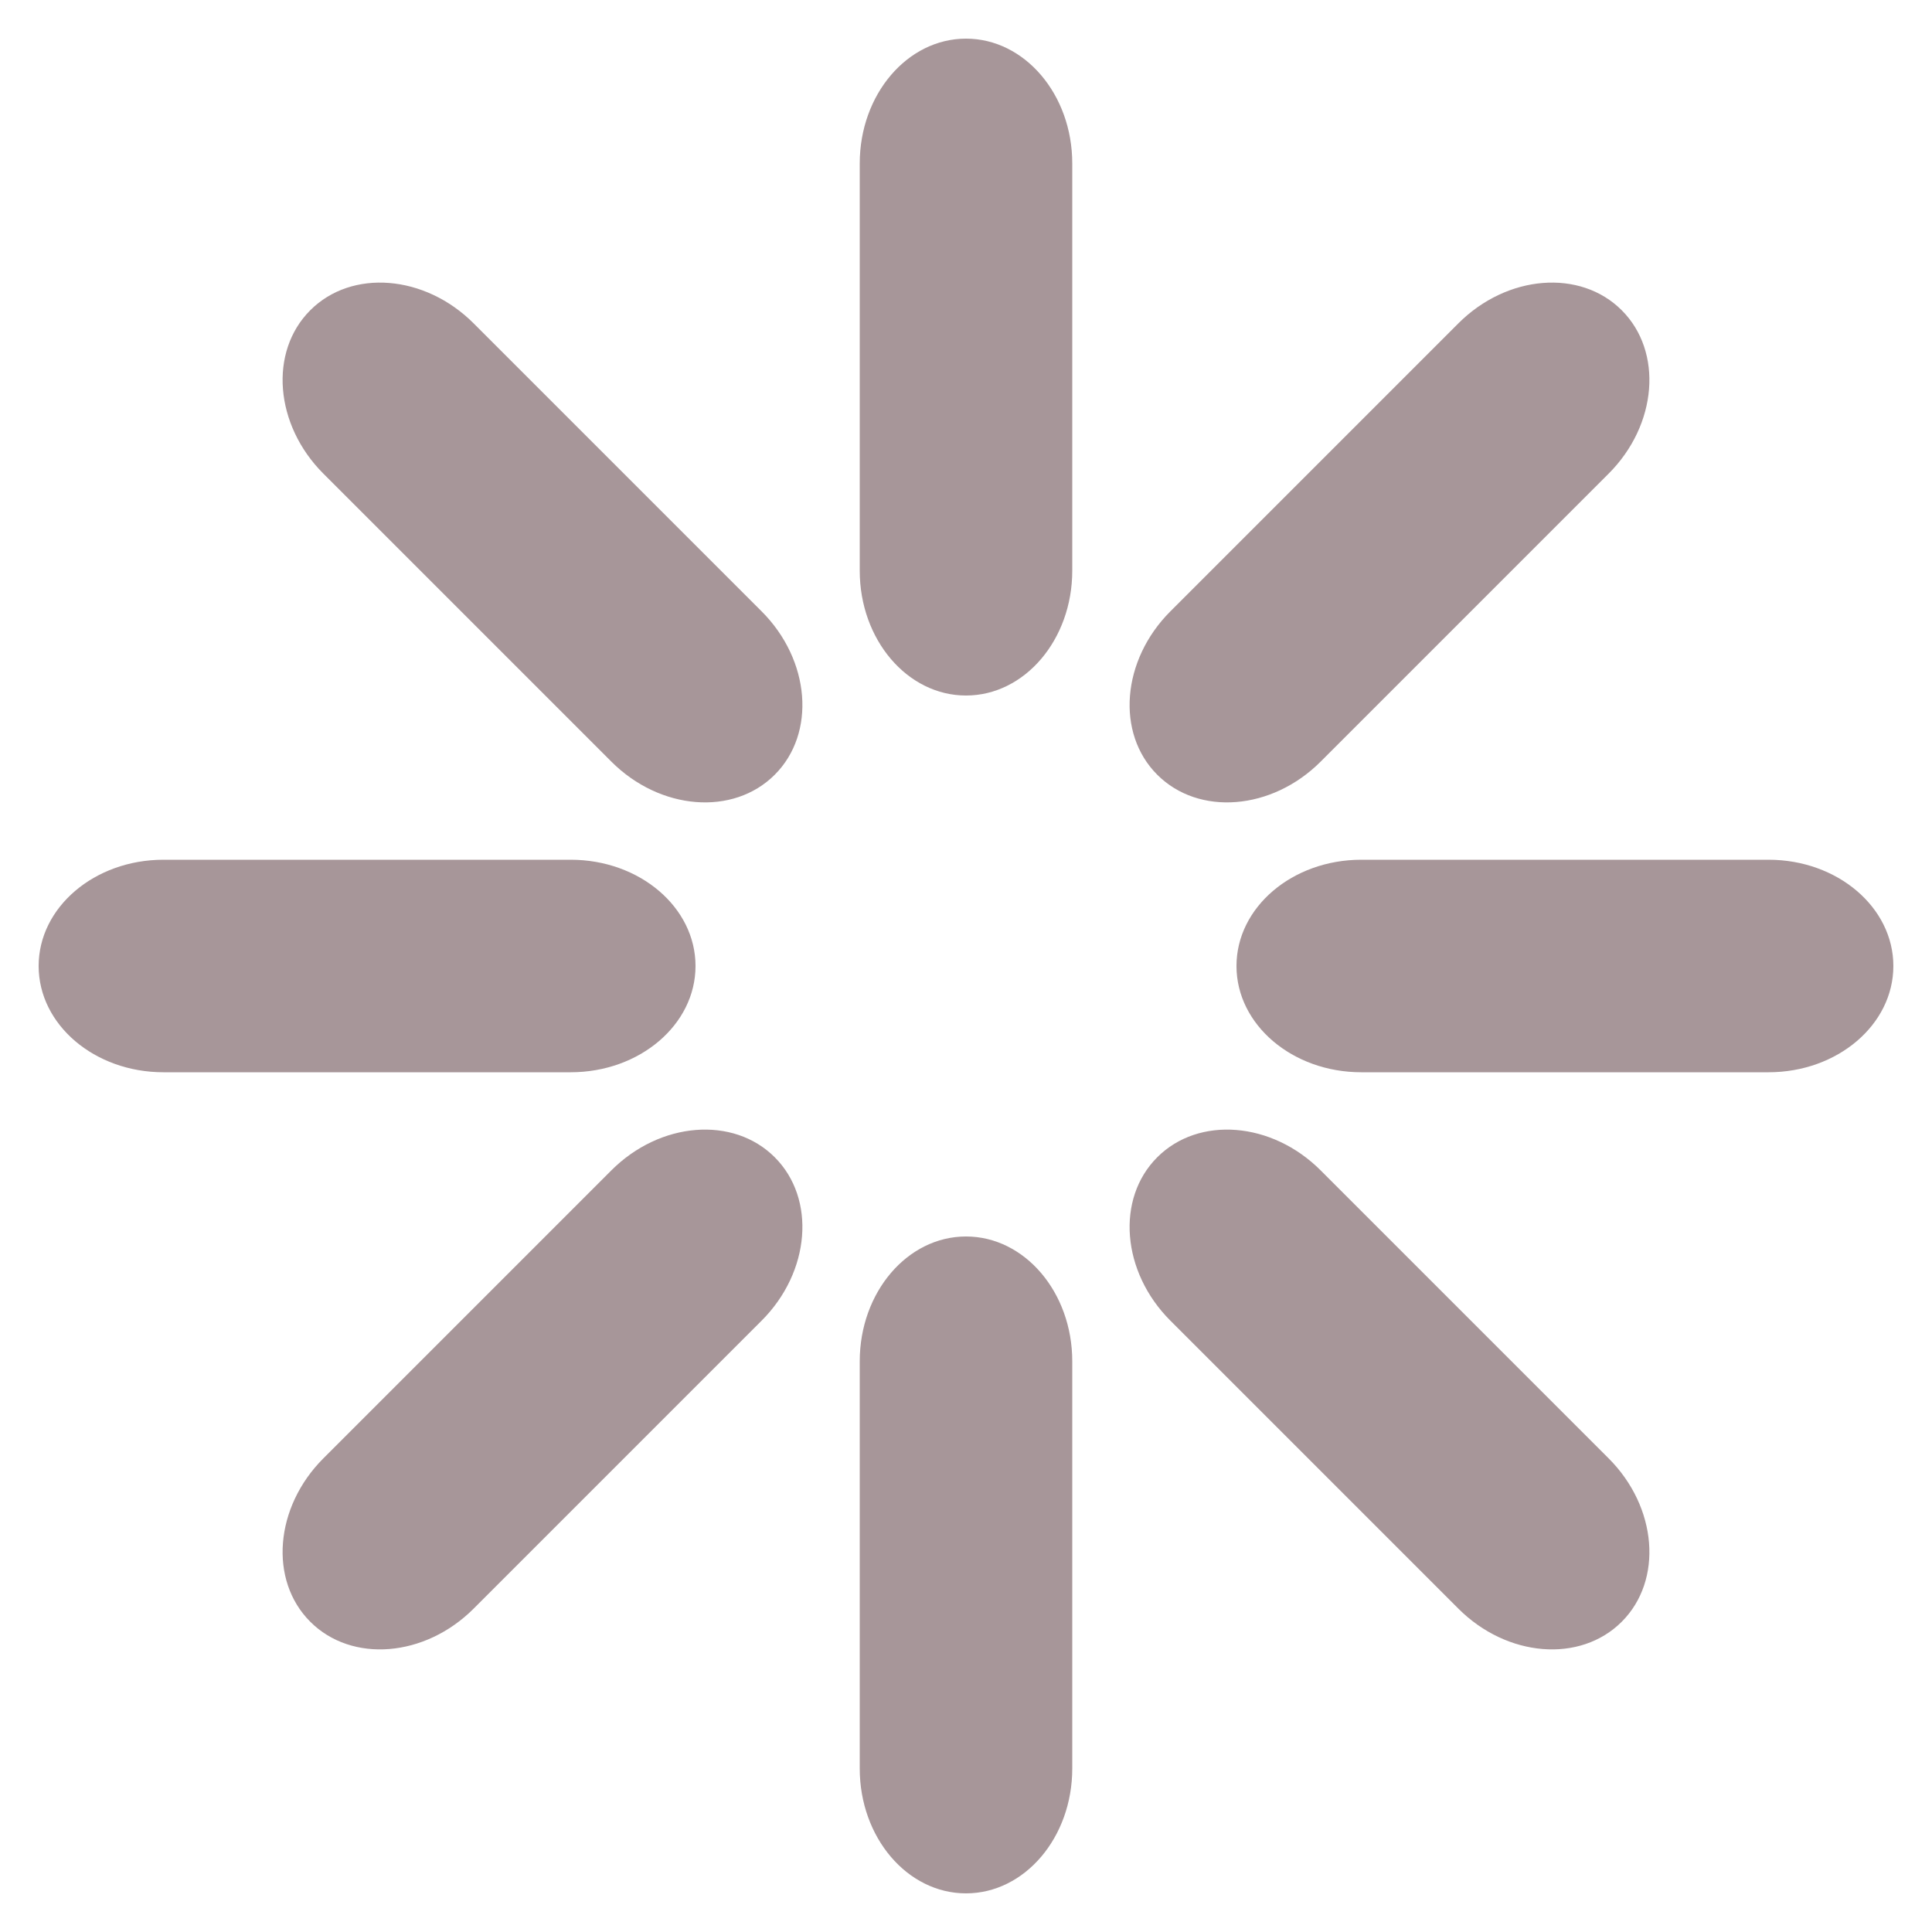
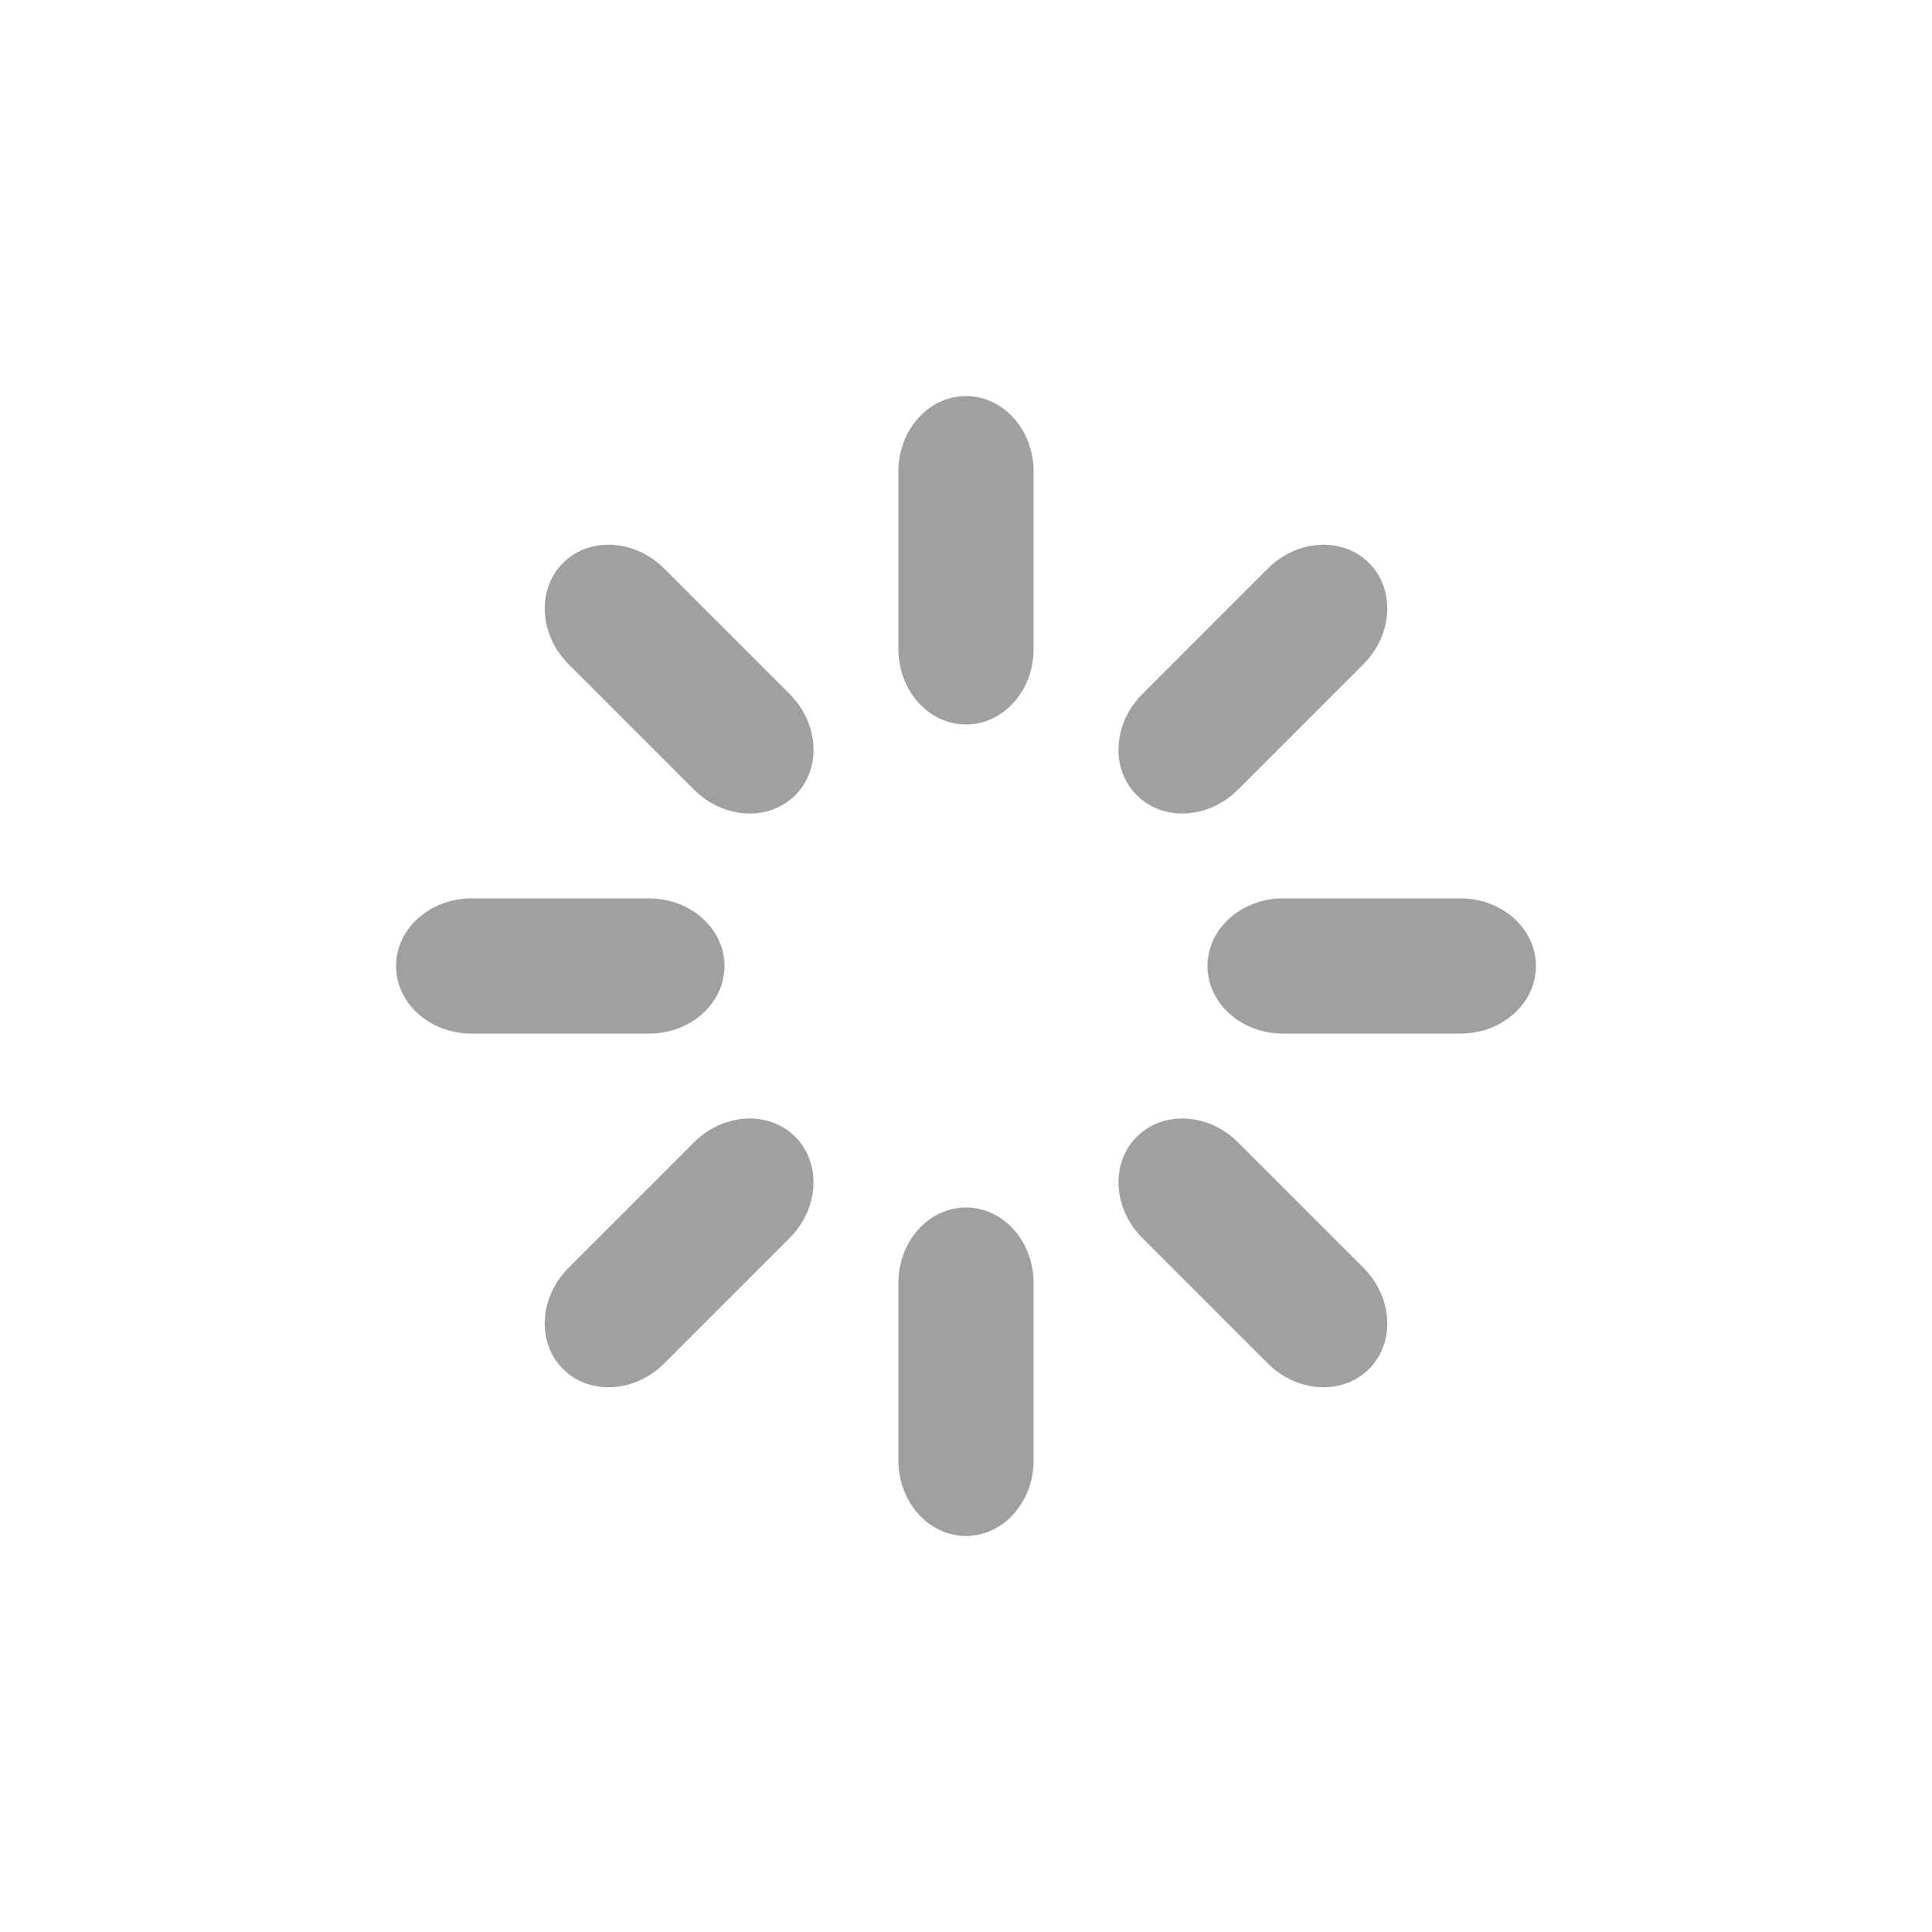
- <svg xmlns="http://www.w3.org/2000/svg" style="margin: auto; background-color: rgb(255, 255, 255); display: block; shape-rendering: auto;" width="60px" height="60px" viewBox="0 0 100 100" preserveAspectRatio="xMidYMid">
+ <svg xmlns="http://www.w3.org/2000/svg" style="margin: auto; background-image: none; display: block; shape-rendering: auto;" width="80px" height="80px" viewBox="0 0 100 100" preserveAspectRatio="xMidYMid">
  <g transform="rotate(0 50 50)">
-     <rect x="44.5" y="2" rx="5.5" ry="6.46" width="11" height="34" fill="#a79699">
+     <rect x="46.5" y="20.5" rx="3.5" ry="3.91" width="7" height="17" fill="#a0a0a0">
      <animate attributeName="opacity" values="1;0" keyTimes="0;1" dur="1s" begin="-0.875s" repeatCount="indefinite" />
    </rect>
  </g>
  <g transform="rotate(45 50 50)">
-     <rect x="44.5" y="2" rx="5.5" ry="6.46" width="11" height="34" fill="#a79699">
+     <rect x="46.5" y="20.5" rx="3.5" ry="3.91" width="7" height="17" fill="#a0a0a0">
      <animate attributeName="opacity" values="1;0" keyTimes="0;1" dur="1s" begin="-0.75s" repeatCount="indefinite" />
    </rect>
  </g>
  <g transform="rotate(90 50 50)">
-     <rect x="44.5" y="2" rx="5.5" ry="6.46" width="11" height="34" fill="#a79699">
+     <rect x="46.5" y="20.5" rx="3.5" ry="3.91" width="7" height="17" fill="#a0a0a0">
      <animate attributeName="opacity" values="1;0" keyTimes="0;1" dur="1s" begin="-0.625s" repeatCount="indefinite" />
    </rect>
  </g>
  <g transform="rotate(135 50 50)">
-     <rect x="44.5" y="2" rx="5.5" ry="6.46" width="11" height="34" fill="#a79699">
+     <rect x="46.5" y="20.5" rx="3.5" ry="3.91" width="7" height="17" fill="#a0a0a0">
      <animate attributeName="opacity" values="1;0" keyTimes="0;1" dur="1s" begin="-0.5s" repeatCount="indefinite" />
    </rect>
  </g>
  <g transform="rotate(180 50 50)">
-     <rect x="44.5" y="2" rx="5.5" ry="6.46" width="11" height="34" fill="#a79699">
+     <rect x="46.5" y="20.5" rx="3.5" ry="3.91" width="7" height="17" fill="#a0a0a0">
      <animate attributeName="opacity" values="1;0" keyTimes="0;1" dur="1s" begin="-0.375s" repeatCount="indefinite" />
    </rect>
  </g>
  <g transform="rotate(225 50 50)">
-     <rect x="44.5" y="2" rx="5.5" ry="6.46" width="11" height="34" fill="#a79699">
+     <rect x="46.5" y="20.5" rx="3.5" ry="3.91" width="7" height="17" fill="#a0a0a0">
      <animate attributeName="opacity" values="1;0" keyTimes="0;1" dur="1s" begin="-0.25s" repeatCount="indefinite" />
    </rect>
  </g>
  <g transform="rotate(270 50 50)">
-     <rect x="44.5" y="2" rx="5.5" ry="6.46" width="11" height="34" fill="#a79699">
+     <rect x="46.5" y="20.5" rx="3.5" ry="3.91" width="7" height="17" fill="#a0a0a0">
      <animate attributeName="opacity" values="1;0" keyTimes="0;1" dur="1s" begin="-0.125s" repeatCount="indefinite" />
    </rect>
  </g>
  <g transform="rotate(315 50 50)">
-     <rect x="44.5" y="2" rx="5.5" ry="6.46" width="11" height="34" fill="#a79699">
+     <rect x="46.5" y="20.5" rx="3.5" ry="3.91" width="7" height="17" fill="#a0a0a0">
      <animate attributeName="opacity" values="1;0" keyTimes="0;1" dur="1s" begin="0s" repeatCount="indefinite" />
    </rect>
  </g>
</svg>
